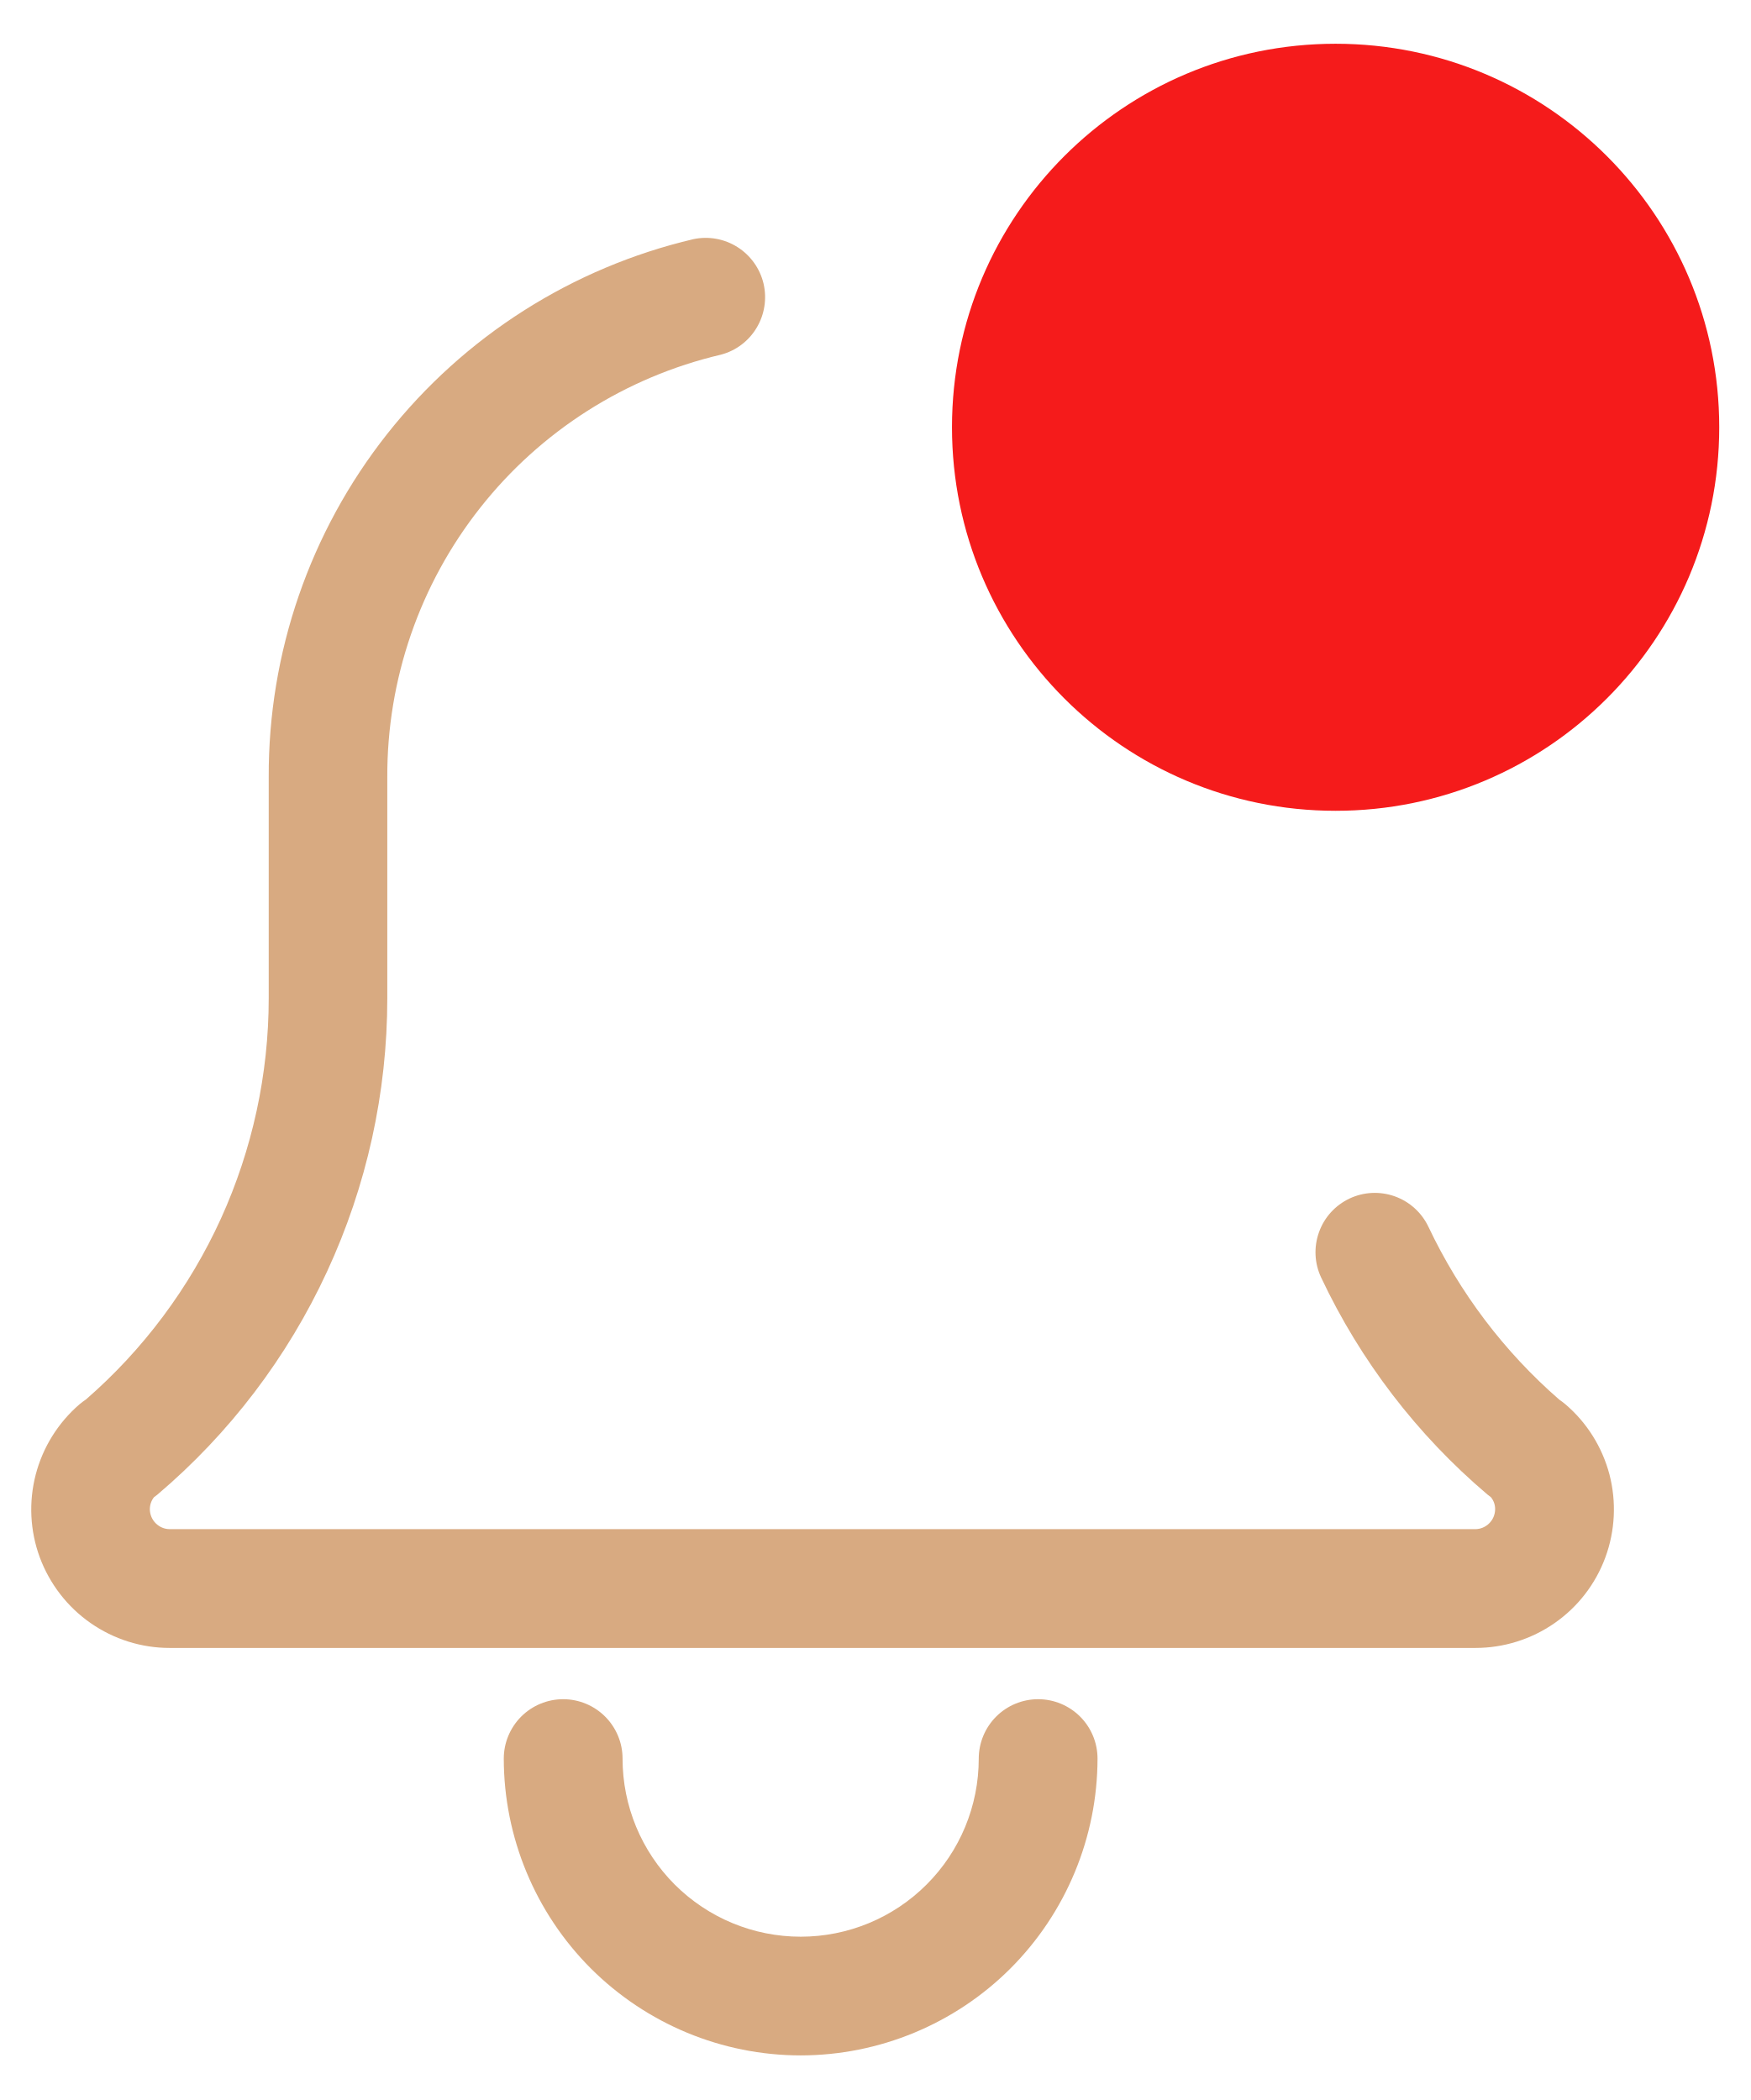
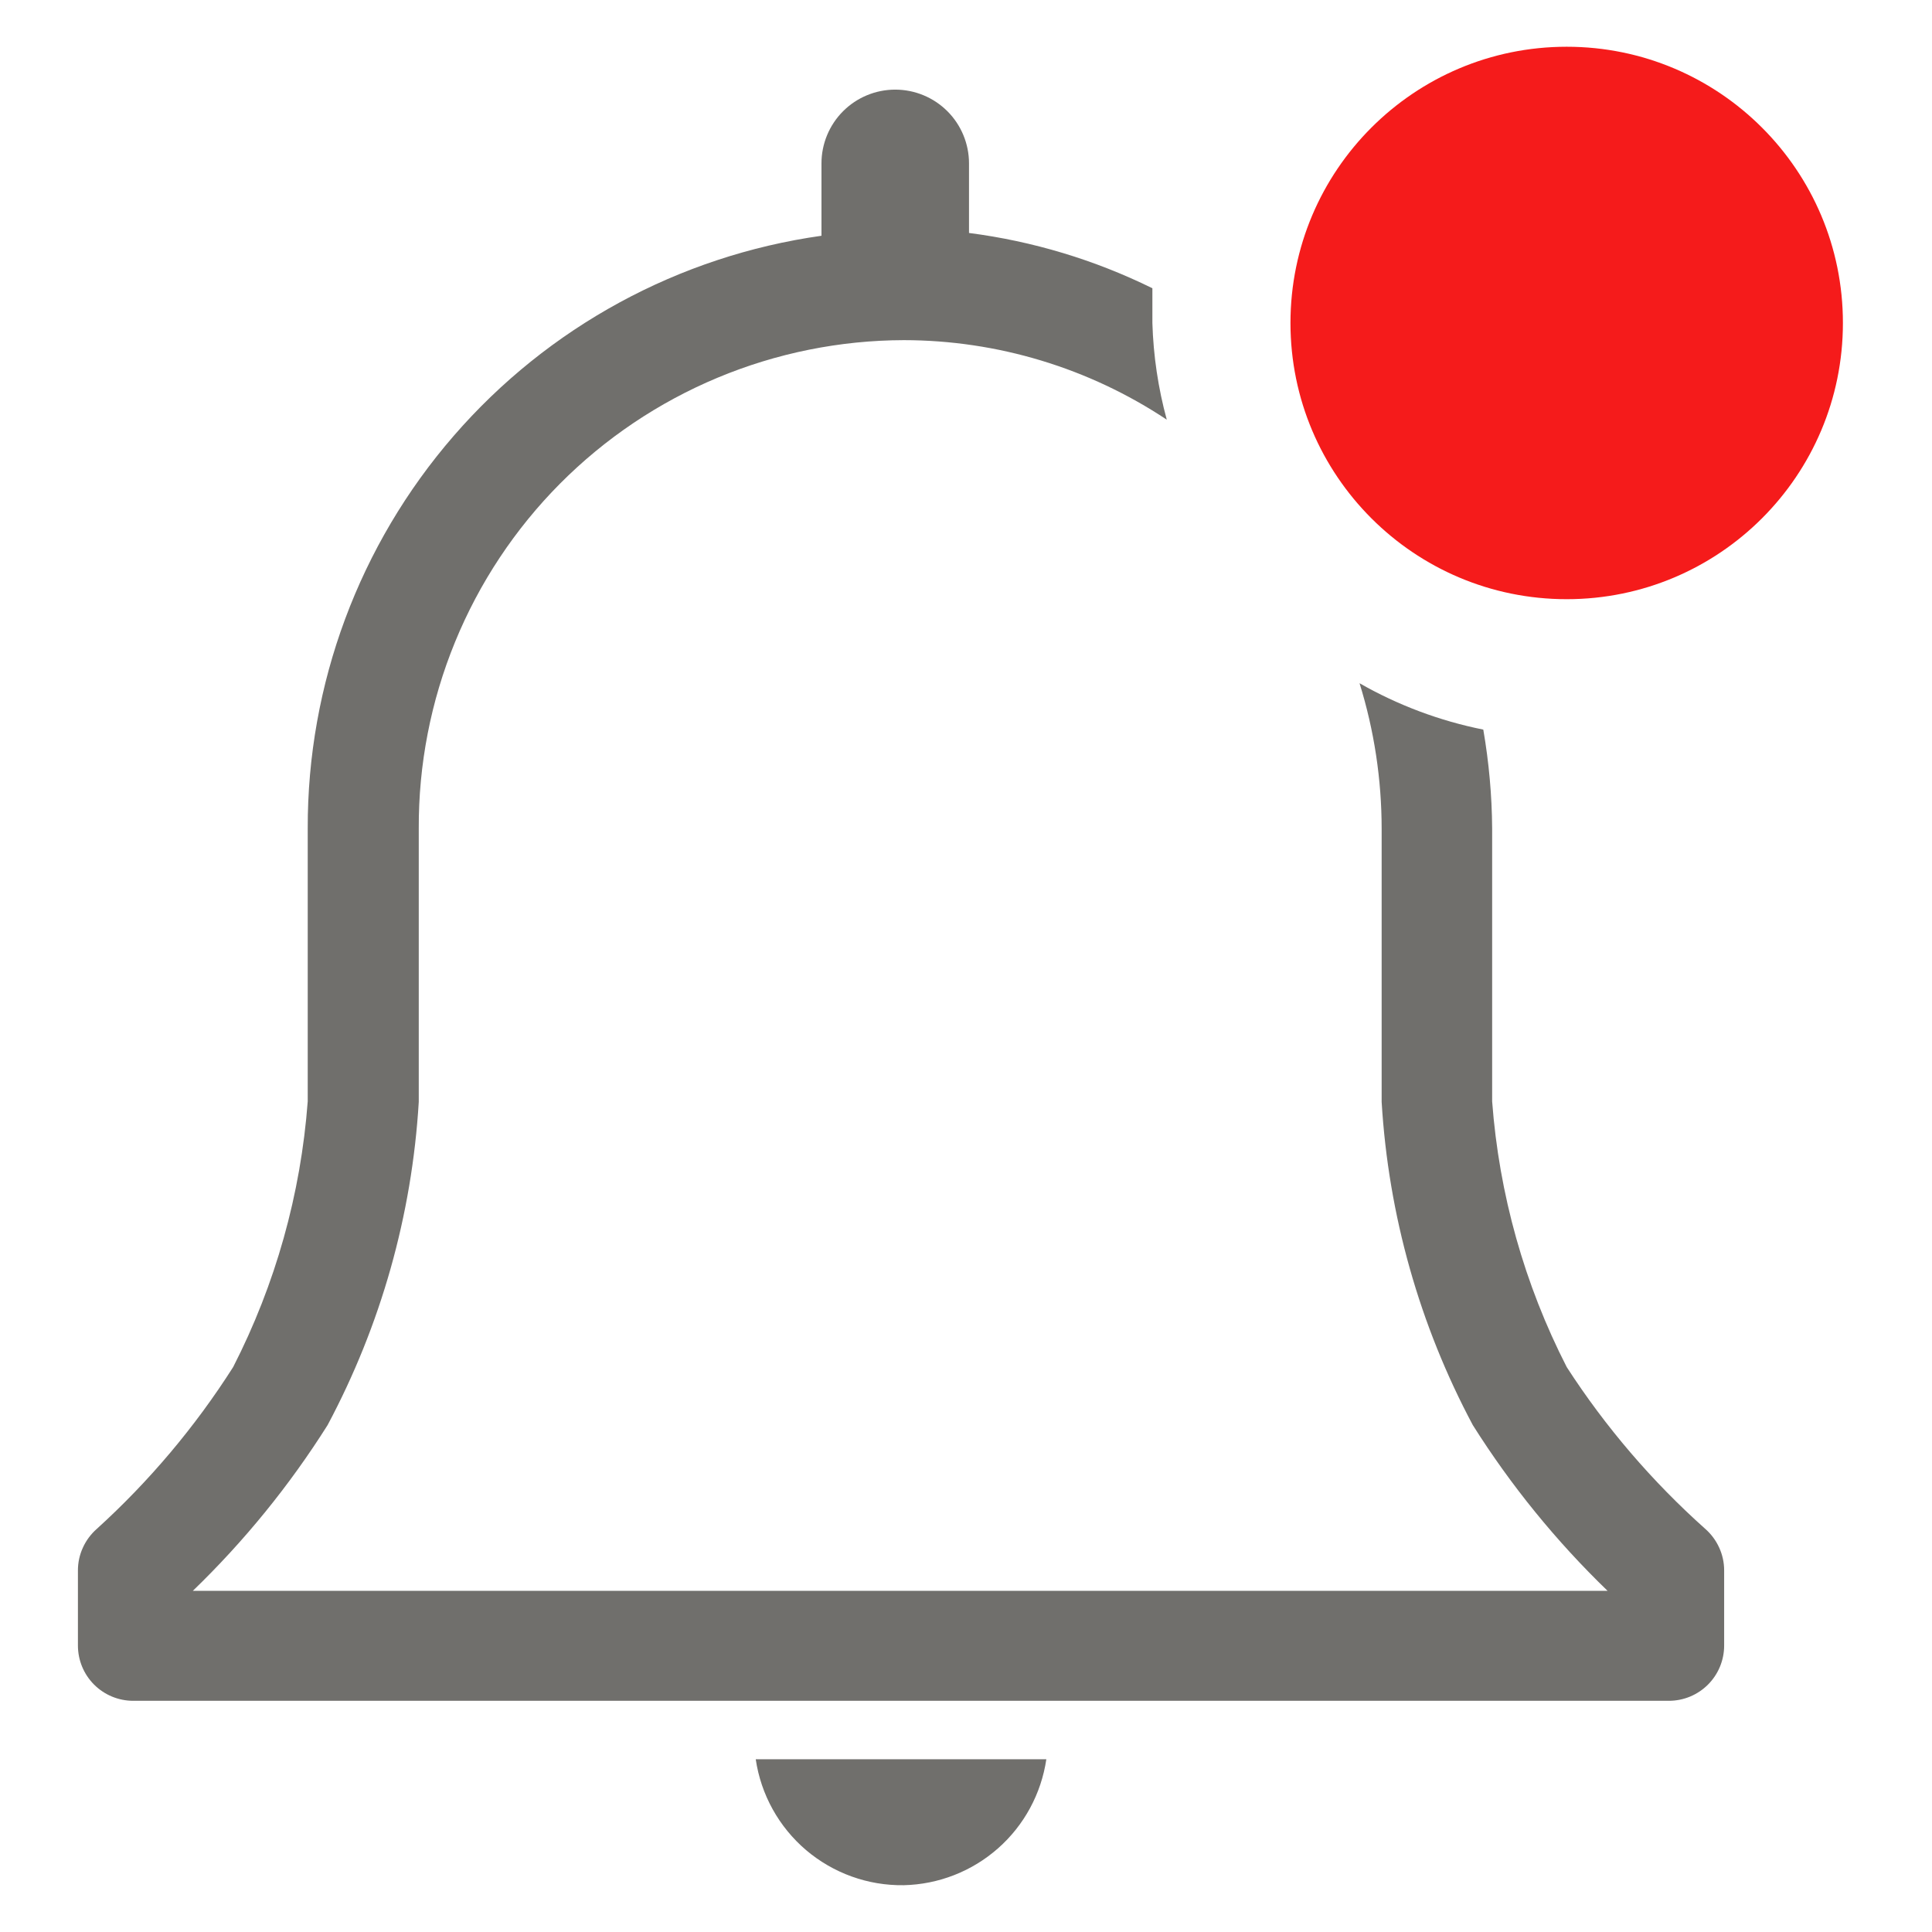
- <svg xmlns="http://www.w3.org/2000/svg" width="35" height="42" viewBox="0 0 35 42" fill="none">
-   <path d="M16.008 41.108C14.435 41.107 12.927 40.48 11.813 39.368C10.702 38.255 10.075 36.746 10.073 35.172C10.073 34.857 10.199 34.555 10.421 34.332C10.643 34.11 10.945 33.984 11.261 33.984C11.576 33.984 11.878 34.11 12.1 34.332C12.323 34.555 12.448 34.857 12.448 35.172C12.448 36.117 12.824 37.023 13.491 37.691C14.16 38.359 15.064 38.734 16.01 38.734C16.954 38.734 17.86 38.359 18.527 37.691C19.196 37.023 19.57 36.117 19.57 35.172C19.57 34.857 19.696 34.555 19.918 34.332C20.14 34.11 20.442 33.984 20.758 33.984C21.073 33.984 21.375 34.11 21.597 34.332C21.82 34.555 21.945 34.857 21.945 35.172C21.943 36.746 21.316 38.255 20.205 39.368C19.092 40.481 17.581 41.107 16.008 41.108Z" fill="#D8AA81" />
-   <path d="M29.5 32.959H3.393C2.827 32.959 2.276 32.785 1.811 32.461C1.347 32.138 0.994 31.68 0.796 31.149C0.6 30.618 0.572 30.04 0.714 29.492C0.857 28.944 1.163 28.453 1.592 28.084C1.632 28.05 1.676 28.018 1.719 27.989C2.867 26.991 3.786 25.757 4.417 24.373C5.046 22.988 5.373 21.484 5.373 19.963V15.547C5.363 13.056 6.197 10.636 7.74 8.681C9.282 6.727 11.441 5.353 13.865 4.783C14.169 4.719 14.484 4.776 14.746 4.942C15.008 5.108 15.195 5.37 15.267 5.672C15.337 5.973 15.288 6.291 15.128 6.557C14.969 6.823 14.712 7.016 14.412 7.094C12.508 7.541 10.812 8.62 9.602 10.155C8.39 11.69 7.736 13.591 7.744 15.547V19.963C7.744 21.852 7.333 23.718 6.539 25.432C5.747 27.147 4.59 28.668 3.15 29.89C3.125 29.909 3.106 29.926 3.08 29.943C3.024 30.013 2.996 30.099 2.996 30.188C2.998 30.293 3.04 30.392 3.114 30.466C3.188 30.54 3.287 30.582 3.391 30.583H29.5C29.605 30.582 29.703 30.54 29.777 30.466C29.852 30.392 29.893 30.293 29.895 30.188C29.897 30.099 29.867 30.012 29.81 29.943L29.741 29.89C28.335 28.698 27.203 27.218 26.417 25.552C26.282 25.267 26.267 24.941 26.373 24.645C26.478 24.348 26.698 24.106 26.983 23.971C27.266 23.837 27.593 23.821 27.889 23.927C28.185 24.033 28.427 24.252 28.562 24.537C29.187 25.857 30.076 27.034 31.178 27.993C31.219 28.021 31.259 28.051 31.297 28.083C31.729 28.45 32.036 28.941 32.181 29.489C32.323 30.037 32.295 30.616 32.099 31.148C31.903 31.68 31.55 32.138 31.084 32.462C30.619 32.786 30.066 32.959 29.5 32.959Z" fill="#D8AA81" />
-   <path d="M26.705 16.216C30.942 16.216 34.376 12.782 34.376 8.545C34.376 4.309 30.942 0.875 26.705 0.875C22.469 0.875 19.035 4.309 19.035 8.545C19.035 12.782 22.469 16.216 26.705 16.216Z" fill="#F51B1B" />
+ <svg xmlns="http://www.w3.org/2000/svg" width="36" height="36" viewBox="0 0 36 36" fill="none">
+   <path d="M16.841 35.128C17.489 35.113 18.111 34.87 18.598 34.44C19.084 34.011 19.402 33.423 19.497 32.781H14.082C14.179 33.44 14.513 34.042 15.02 34.474C15.528 34.905 16.175 35.138 16.841 35.128Z" fill="#706F6C" />
+   <path d="M31.777 28.49C30.785 27.605 29.916 26.591 29.194 25.474C28.405 23.933 27.933 22.25 27.804 20.523V15.438C27.8 14.82 27.744 14.204 27.639 13.595C26.829 13.433 26.05 13.141 25.333 12.731C25.607 13.611 25.745 14.527 25.745 15.448V20.533C25.871 22.64 26.451 24.694 27.444 26.555C28.154 27.681 28.997 28.718 29.955 29.643H3.593C4.551 28.718 5.394 27.681 6.104 26.555C7.097 24.694 7.677 22.64 7.803 20.533V15.438C7.798 14.247 8.027 13.066 8.479 11.963C8.93 10.861 9.595 9.858 10.434 9.013C11.274 8.168 12.272 7.497 13.371 7.038C14.47 6.579 15.65 6.341 16.841 6.338C18.584 6.34 20.289 6.855 21.741 7.82C21.581 7.233 21.491 6.628 21.473 6.019V5.371C20.398 4.842 19.244 4.494 18.056 4.341V3.044C18.056 2.68 17.911 2.33 17.653 2.072C17.395 1.815 17.046 1.67 16.681 1.67C16.317 1.67 15.967 1.815 15.71 2.072C15.452 2.33 15.307 2.68 15.307 3.044V4.393C12.647 4.768 10.212 6.093 8.453 8.123C6.693 10.153 5.727 12.751 5.734 15.438V20.523C5.605 22.25 5.133 23.933 4.344 25.474C3.635 26.588 2.78 27.603 1.802 28.49C1.692 28.587 1.604 28.706 1.544 28.839C1.483 28.972 1.452 29.116 1.452 29.262V30.662C1.452 30.935 1.56 31.197 1.753 31.39C1.946 31.583 2.208 31.692 2.481 31.692H31.098C31.371 31.692 31.633 31.583 31.826 31.39C32.019 31.197 32.127 30.935 32.127 30.662V29.262C32.127 29.116 32.096 28.972 32.035 28.839C31.975 28.706 31.887 28.587 31.777 28.49Z" fill="#706F6C" />
+   <path d="M29.193 11.165C32.036 11.165 34.34 8.861 34.34 6.018C34.34 3.175 32.036 0.871 29.193 0.871C26.351 0.871 24.046 3.175 24.046 6.018C24.046 8.861 26.351 11.165 29.193 11.165Z" fill="#F51B1B" />
</svg>
